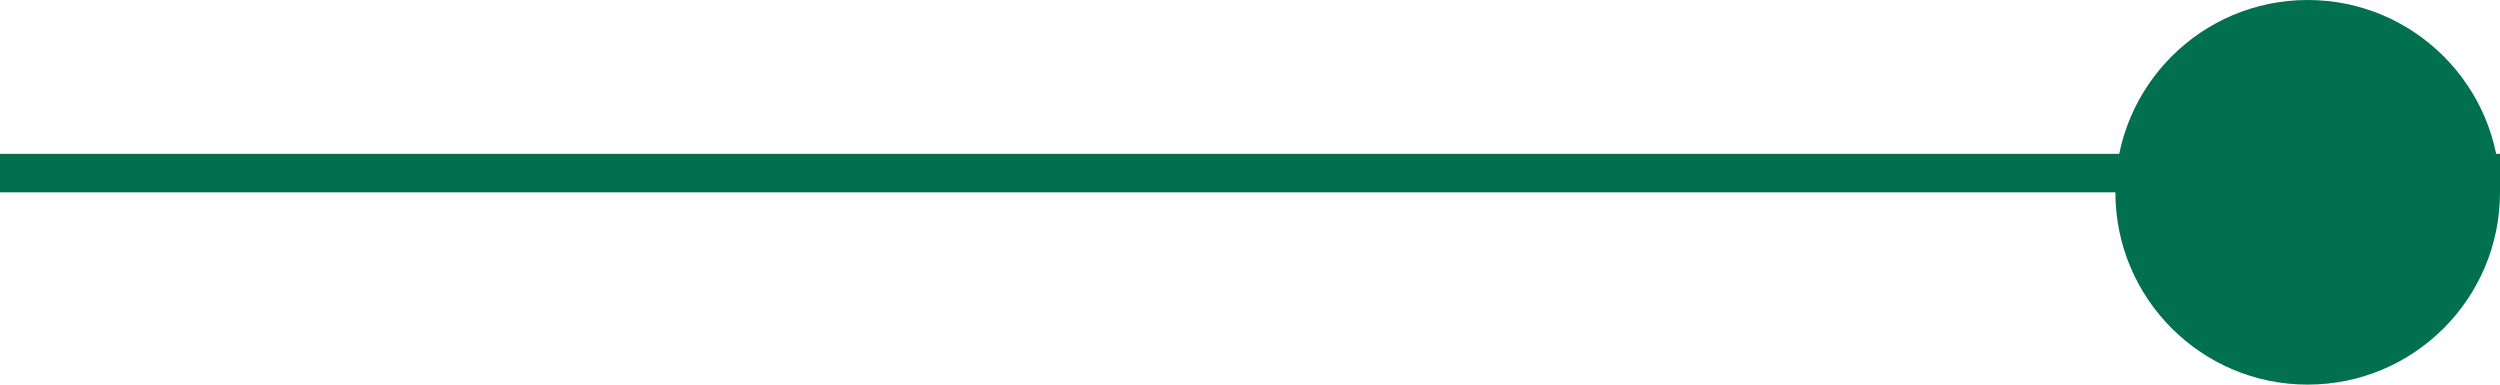
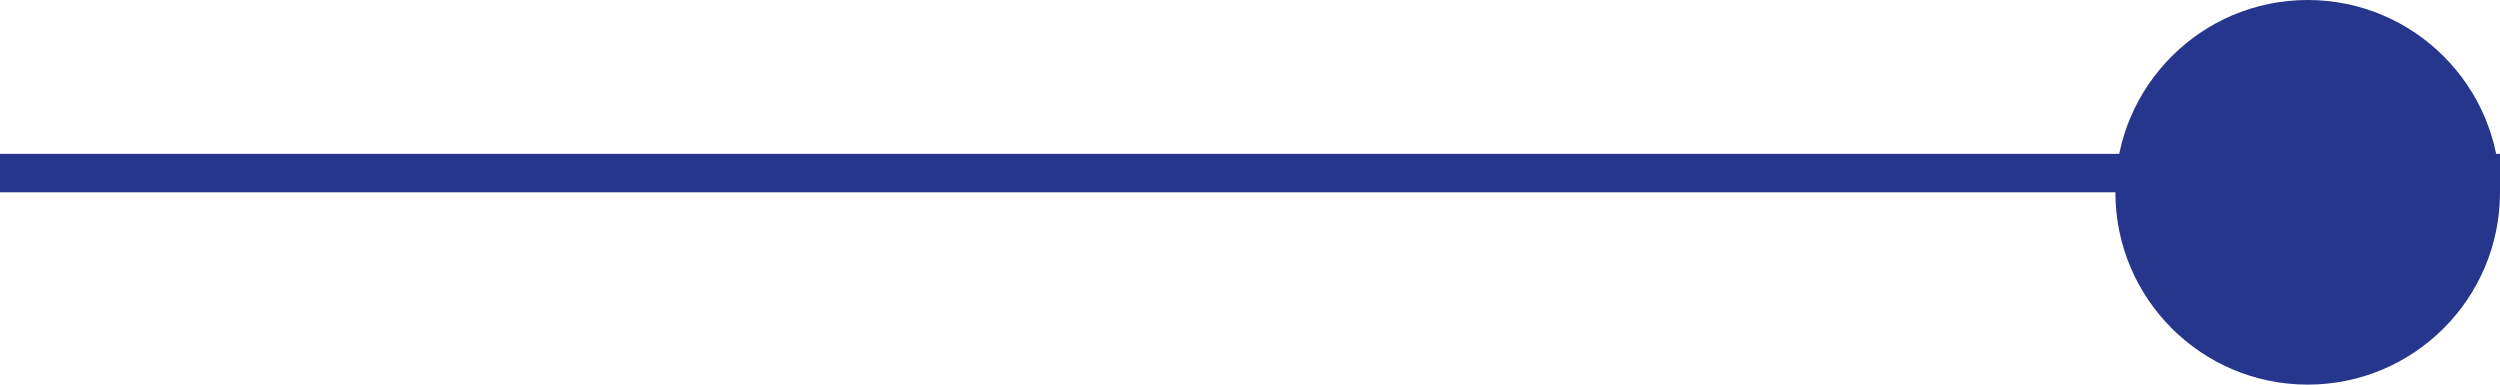
<svg xmlns="http://www.w3.org/2000/svg" width="65" height="10" viewBox="0 0 65 10" fill="none">
-   <line y1="4.5" x2="65" y2="4.5" stroke="#00704E" />
-   <circle cx="60" cy="5" r="5" fill="#00704E" />
+   <line y1="4.5" x2="65" y2="4.5" stroke="#26368D" />
+   <circle cx="60" cy="5" r="5" fill="#26368D" />
</svg>
